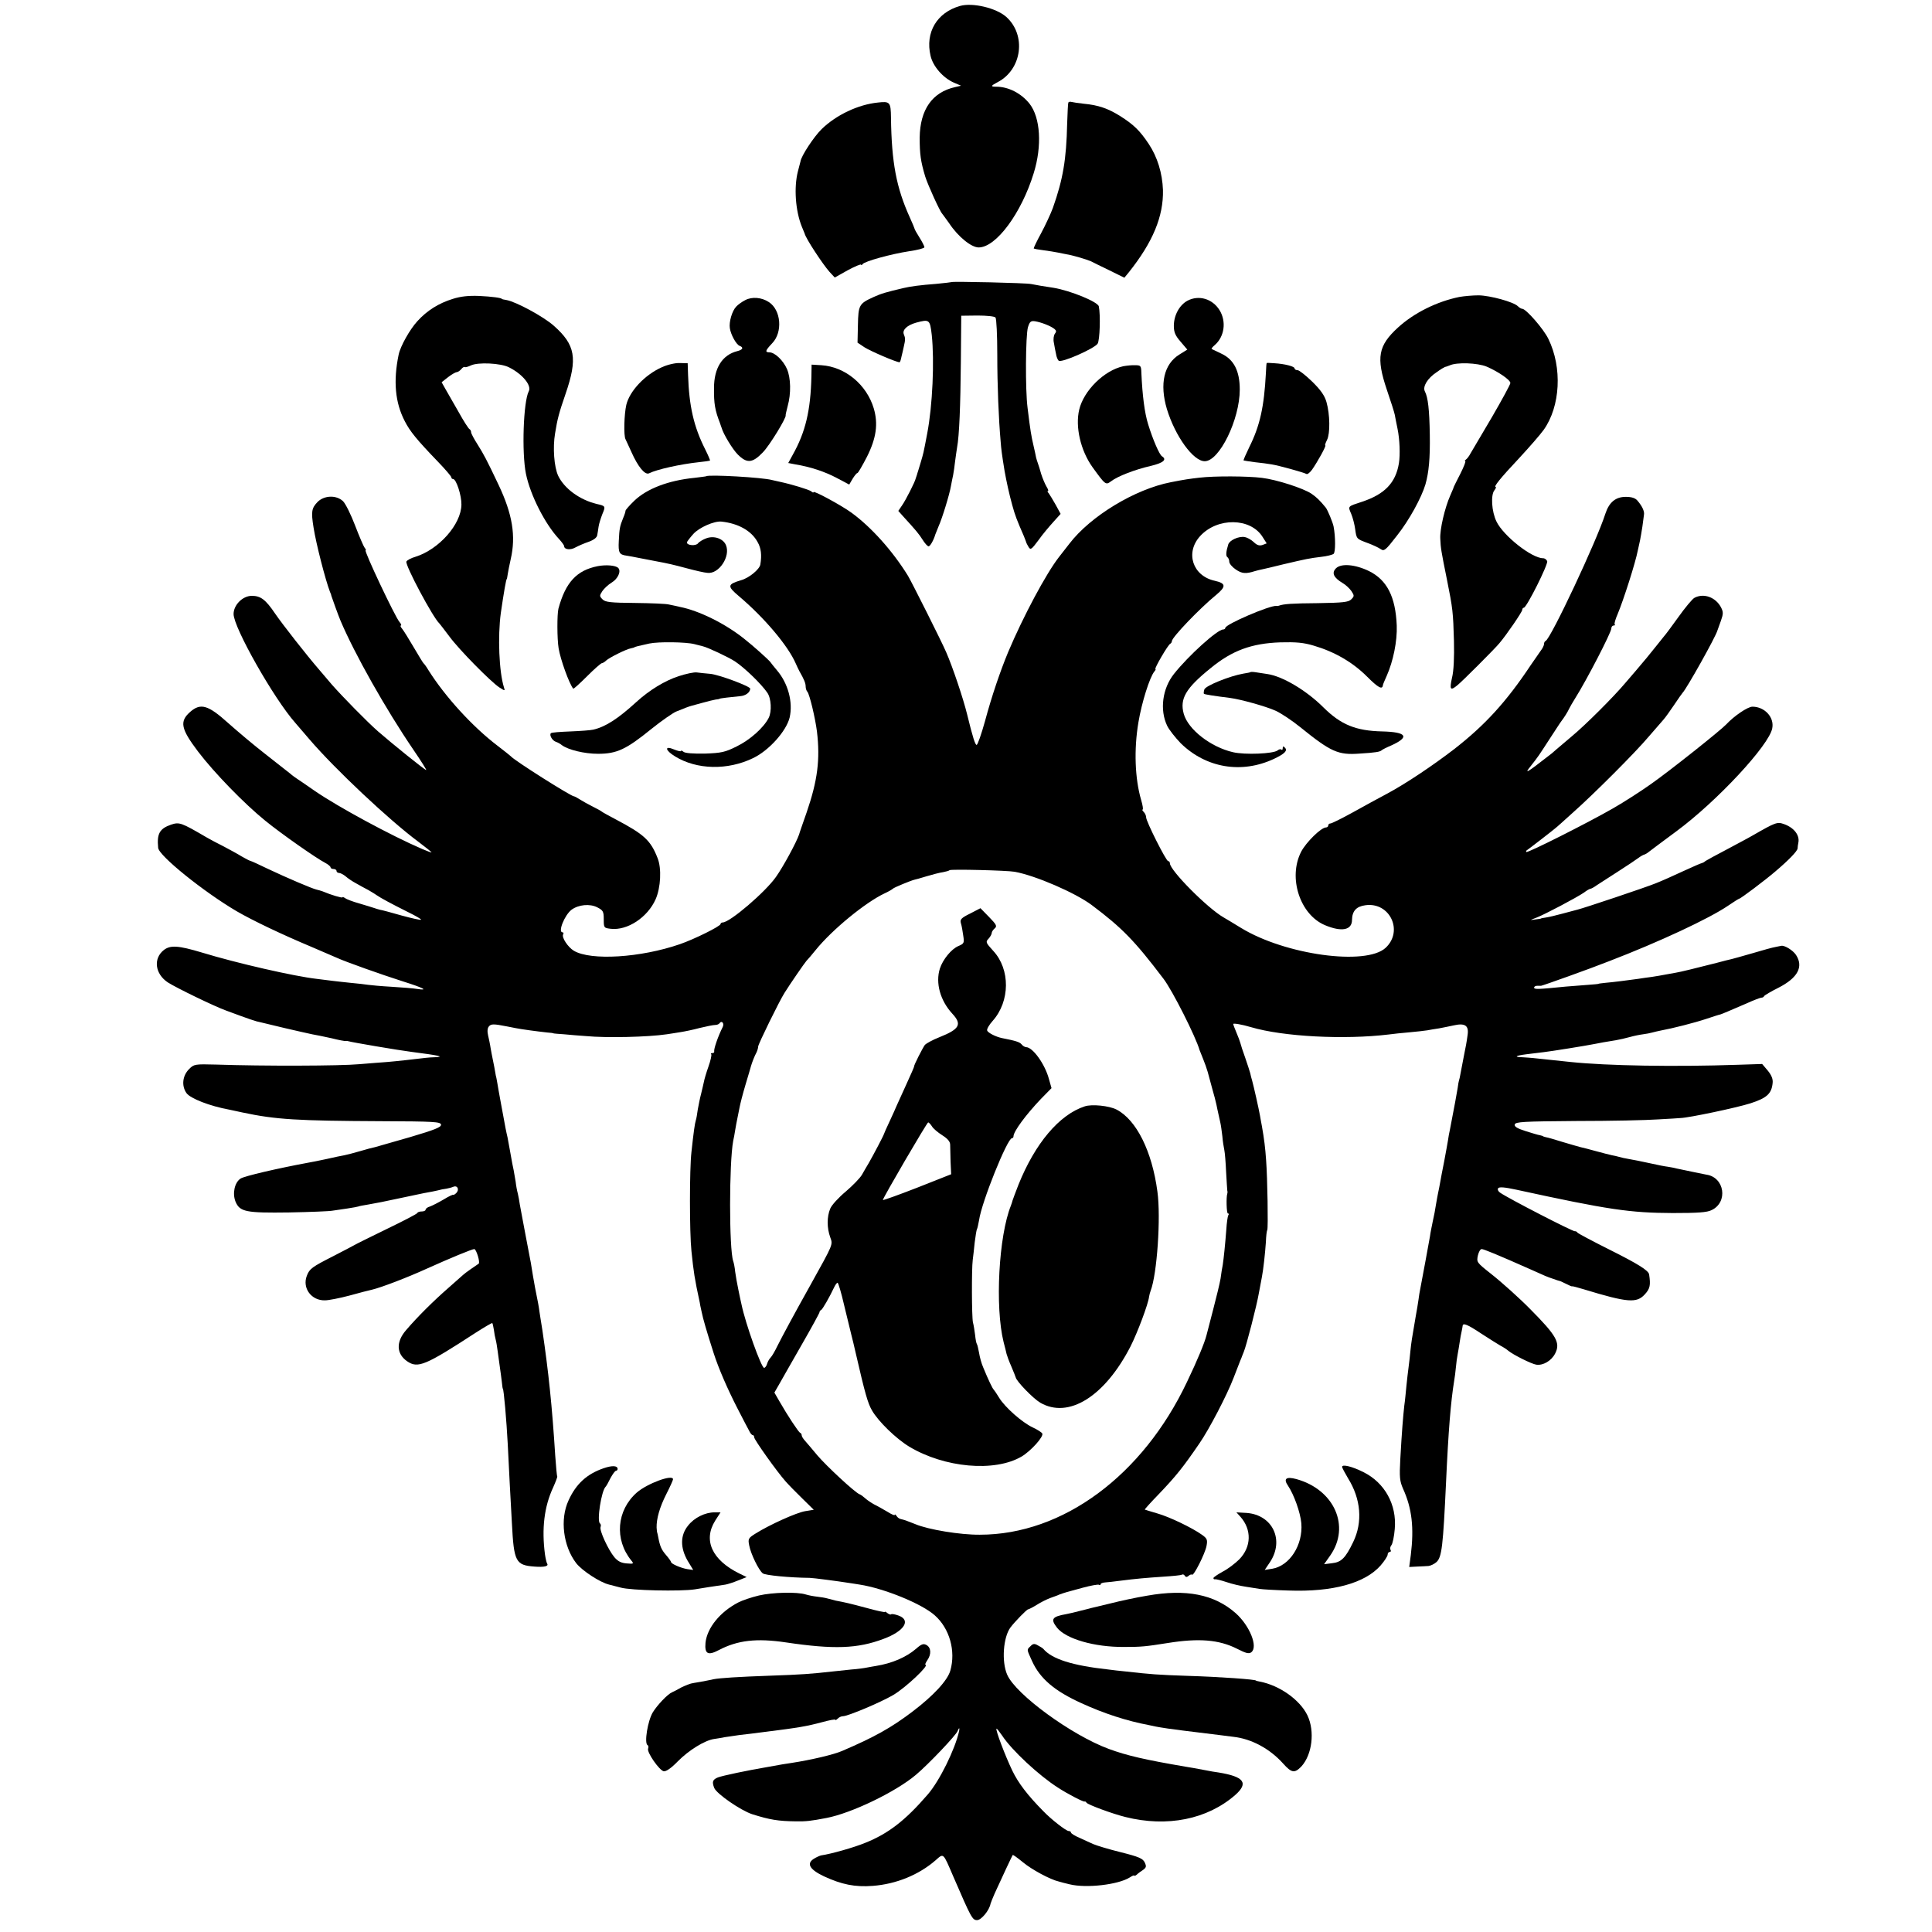
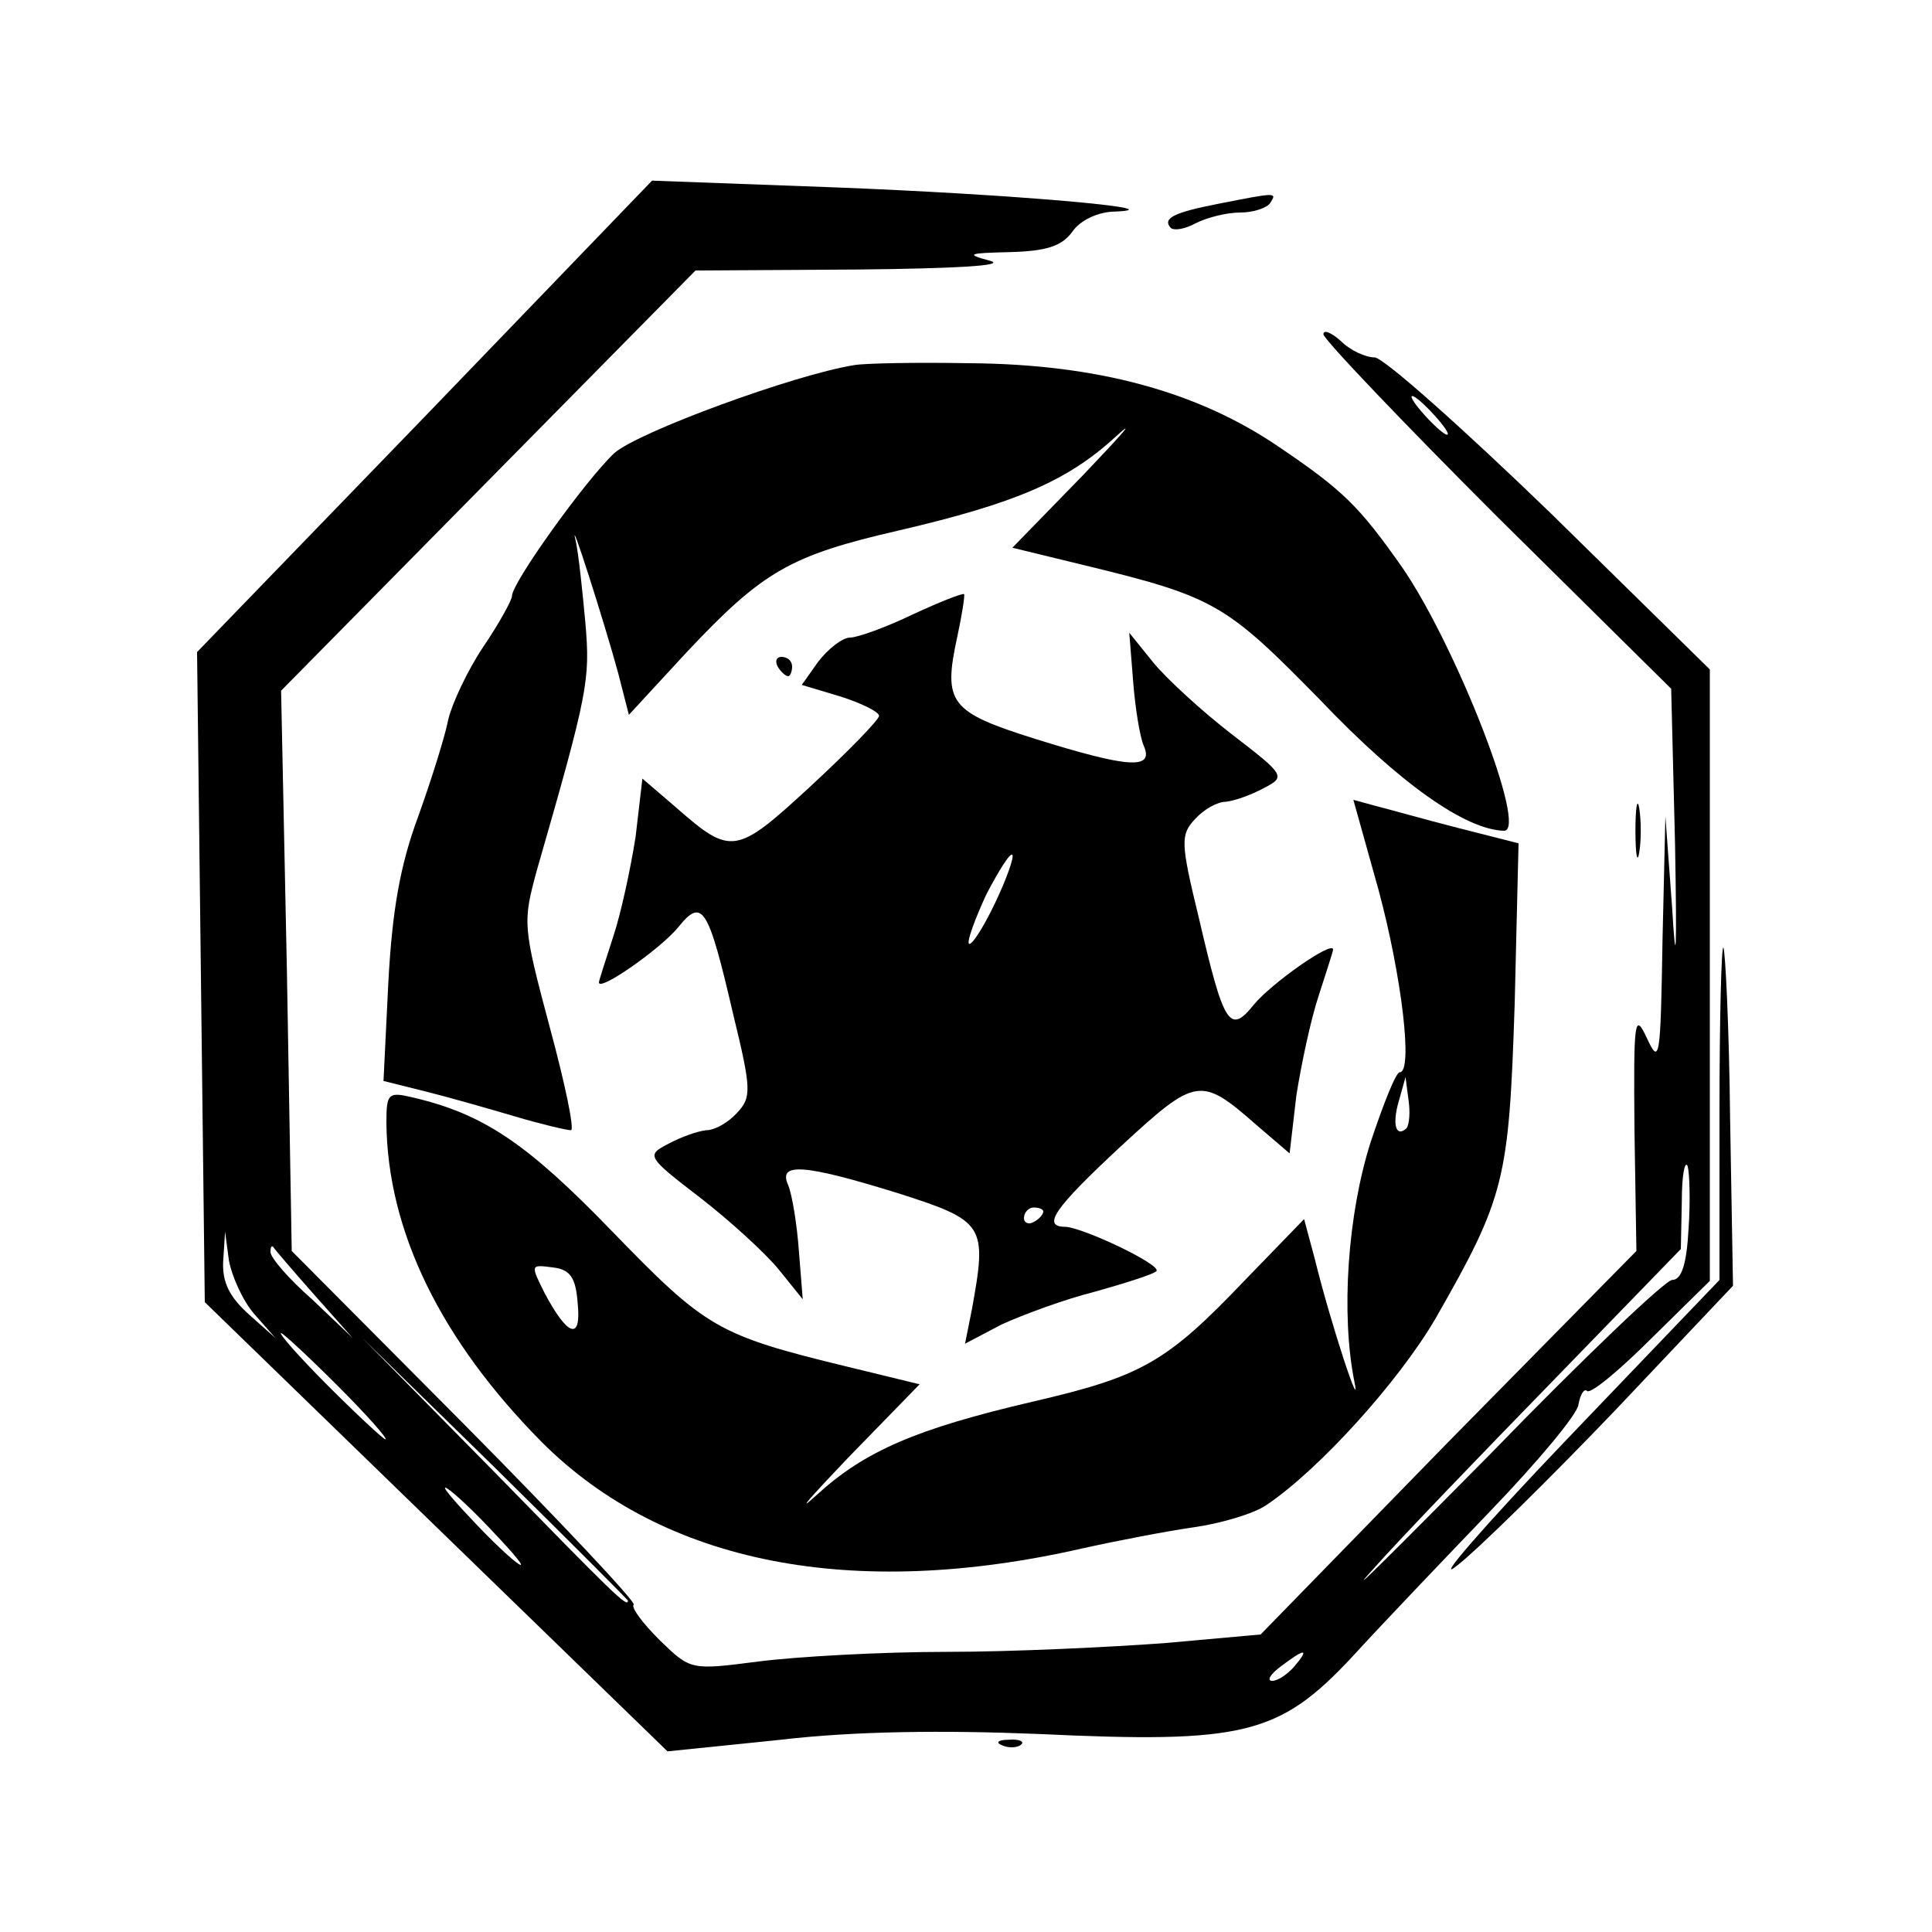
- <svg xmlns="http://www.w3.org/2000/svg" version="1.0" width="976pt" height="976pt" viewBox="0 0 976 976" preserveAspectRatio="xMidYMid meet">
-   <g transform="translate(0,976) scale(0.1,-0.1)" fill="#000000" stroke="none">
-     <path d="M4850 9730 c-117 -33 -177 -134 -149 -252 12 -53 63 -112 119 -136 l35 -15 -30 -7 c-116 -26 -177 -114 -179 -255 0 -84 5 -120 28 -197 14 -44 74 -176 86 -188 3 -3 18 -25 35 -48 45 -68 112 -122 149 -122 88 0 216 173 278 375 43 138 34 281 -21 351 -42 53 -107 86 -168 86 -30 0 -29 4 7 23 123 64 146 238 43 330 -51 45 -170 73 -233 55z" />
-     <path d="M4435 9242 c-100 -10 -211 -63 -284 -134 -39 -38 -103 -135 -107 -163 -1 -5 -7 -28 -13 -50 -21 -81 -13 -200 20 -281 7 -16 13 -31 14 -34 5 -24 92 -156 126 -194 l26 -28 66 37 c37 20 67 32 67 28 0 -4 4 -3 8 3 10 14 144 51 236 65 42 6 76 15 76 20 0 5 -11 27 -25 49 -14 22 -25 42 -25 45 0 2 -11 28 -24 57 -68 150 -92 277 -95 504 -1 78 -5 83 -66 76z" />
-     <path d="M5397 9242 c-2 -4 -4 -52 -6 -107 -4 -181 -21 -281 -72 -425 -11 -30 -38 -88 -60 -129 -22 -40 -38 -75 -37 -76 2 -2 23 -6 48 -9 25 -3 59 -9 75 -12 17 -4 37 -7 45 -9 23 -3 101 -26 119 -34 9 -5 51 -25 94 -46 l77 -38 23 28 c121 152 175 282 172 415 -3 85 -28 167 -72 233 -44 66 -74 96 -143 140 -62 39 -111 56 -185 63 -27 3 -55 7 -62 9 -7 2 -14 1 -16 -3z" />
-     <path d="M4808 8335 c-2 -1 -37 -5 -78 -9 -80 -6 -132 -13 -165 -21 -90 -21 -113 -28 -153 -46 -72 -33 -76 -40 -78 -141 l-2 -89 36 -24 c30 -19 160 -75 176 -75 3 0 7 12 10 28 4 15 9 38 12 52 8 34 8 42 0 61 -9 22 16 46 62 59 67 18 70 16 79 -62 14 -132 4 -358 -23 -498 -20 -105 -18 -96 -34 -150 -8 -25 -14 -48 -16 -52 -1 -5 -3 -10 -4 -13 -1 -3 -3 -8 -4 -12 -3 -16 -50 -109 -69 -136 l-19 -28 24 -27 c66 -72 80 -89 99 -119 11 -18 25 -33 30 -33 8 0 26 32 34 60 1 3 8 21 16 40 19 42 56 163 63 205 3 17 8 41 11 55 3 14 7 45 10 70 3 25 8 56 10 70 11 58 17 210 19 430 l2 235 82 1 c47 0 86 -4 91 -10 5 -6 9 -90 9 -186 0 -160 7 -326 17 -440 3 -40 6 -64 20 -150 9 -50 23 -116 39 -173 14 -51 22 -72 59 -157 5 -14 11 -27 11 -30 1 -3 6 -13 12 -23 10 -17 15 -13 50 34 21 30 56 71 76 93 l36 40 -25 46 c-14 25 -30 51 -35 58 -6 6 -8 12 -4 12 4 0 0 10 -8 23 -7 12 -19 40 -26 62 -6 22 -14 47 -17 55 -3 8 -7 21 -9 29 -1 7 -7 34 -13 60 -11 47 -16 75 -30 191 -12 91 -10 367 2 407 9 29 15 33 36 30 31 -5 80 -24 98 -39 10 -8 10 -14 2 -24 -6 -8 -9 -28 -5 -46 3 -18 8 -44 11 -57 2 -14 8 -28 13 -33 13 -13 181 61 197 86 11 17 15 145 6 188 -4 23 -144 80 -228 94 -54 8 -88 14 -113 19 -25 6 -397 14 -402 10z" />
-     <path d="M2287 8250 c-71 -22 -130 -59 -178 -112 -38 -41 -86 -126 -95 -169 -28 -134 -18 -243 31 -337 26 -51 61 -94 166 -203 38 -39 69 -76 69 -80 0 -5 4 -9 9 -9 16 0 43 -84 42 -129 -1 -100 -114 -227 -233 -264 -22 -6 -43 -18 -45 -24 -7 -18 134 -283 167 -313 3 -3 25 -32 50 -65 49 -67 210 -230 253 -258 28 -18 29 -18 23 0 -25 79 -32 258 -16 376 15 104 27 172 30 172 1 0 3 11 5 25 2 14 9 48 15 75 27 117 9 227 -61 375 -62 131 -75 154 -106 204 -18 28 -33 56 -33 62 0 7 -4 14 -8 16 -5 2 -30 41 -56 88 -27 47 -57 100 -67 117 l-18 32 33 26 c18 14 38 25 43 25 6 0 16 7 23 15 7 9 15 13 18 11 2 -3 16 1 31 8 35 17 151 12 193 -10 68 -34 115 -92 99 -121 -27 -52 -36 -309 -14 -417 22 -107 96 -253 167 -329 14 -15 26 -32 26 -36 0 -18 33 -21 58 -6 15 8 45 21 66 28 25 9 41 21 43 33 2 10 5 30 7 44 2 14 11 42 19 63 17 40 16 41 -28 51 -87 21 -164 78 -195 142 -21 45 -28 143 -16 214 12 75 20 104 53 200 62 180 50 248 -60 345 -52 46 -189 120 -237 129 -14 2 -25 5 -25 6 0 5 -50 12 -115 15 -53 2 -92 -2 -133 -15z" />
-     <path d="M7373 8260 c-114 -23 -230 -81 -310 -154 -101 -92 -112 -152 -57 -315 20 -58 38 -115 40 -126 2 -11 8 -43 14 -71 11 -53 14 -131 7 -174 -16 -99 -72 -157 -187 -195 -73 -24 -71 -21 -54 -61 8 -19 17 -54 20 -77 7 -50 6 -49 65 -71 25 -9 54 -23 64 -30 17 -12 24 -7 82 68 62 78 124 192 144 259 17 60 24 131 22 252 -2 125 -9 188 -25 218 -12 24 13 66 60 97 19 14 38 25 41 26 3 0 14 4 24 8 36 17 141 13 187 -6 58 -25 120 -67 120 -83 0 -7 -42 -84 -93 -172 -51 -87 -100 -169 -108 -183 -7 -14 -18 -28 -24 -32 -5 -4 -7 -8 -3 -8 4 0 -7 -28 -24 -62 -18 -35 -33 -65 -34 -68 0 -3 -9 -23 -18 -44 -27 -61 -53 -171 -50 -218 2 -46 4 -60 34 -208 29 -144 31 -164 35 -307 2 -84 -1 -153 -10 -188 -13 -59 -8 -66 27 -37 22 17 189 184 212 212 36 42 116 159 116 169 0 6 4 11 8 11 14 0 124 220 118 235 -3 8 -12 15 -21 15 -57 0 -200 113 -235 185 -25 51 -30 136 -10 159 7 9 9 16 6 16 -12 0 22 43 117 144 50 54 107 119 125 144 85 119 95 315 24 460 -24 50 -113 152 -132 152 -5 0 -15 6 -22 13 -22 22 -140 54 -198 55 -30 0 -74 -4 -97 -8z" />
-     <path d="M3765 8244 c-16 -8 -37 -23 -46 -33 -21 -22 -37 -78 -32 -109 5 -33 32 -82 49 -89 22 -8 17 -20 -12 -27 -75 -19 -117 -85 -117 -186 -1 -79 5 -113 30 -177 3 -10 7 -20 8 -23 9 -33 56 -110 82 -136 46 -46 74 -44 126 10 34 34 121 177 116 188 -1 2 4 22 10 46 18 64 16 142 -3 187 -19 44 -61 84 -88 85 -25 0 -22 9 13 46 54 56 45 168 -17 208 -36 24 -85 28 -119 10z" />
-     <path d="M5999 8241 c-41 -22 -69 -74 -69 -127 0 -32 7 -49 34 -80 l34 -40 -40 -25 c-78 -48 -101 -148 -63 -276 42 -137 133 -263 191 -263 74 0 177 211 177 362 0 94 -30 152 -92 181 -25 12 -48 23 -50 24 -2 2 5 11 16 20 49 43 59 119 24 176 -36 58 -105 78 -162 48z" />
-     <path d="M3344 7905 c-86 -38 -163 -120 -180 -190 -11 -48 -14 -156 -4 -174 4 -9 18 -38 30 -65 33 -74 68 -117 89 -107 40 20 158 46 250 56 30 3 56 7 58 8 1 2 -10 28 -25 58 -57 113 -81 217 -86 374 l-2 60 -40 1 c-22 1 -62 -8 -90 -21z" />
-     <path d="M6399 7926 c-1 0 -3 -23 -4 -51 -9 -170 -30 -266 -84 -374 -17 -35 -30 -65 -29 -67 2 -1 28 -5 58 -9 30 -3 68 -8 84 -11 38 -6 163 -41 175 -48 5 -4 18 6 29 21 28 40 74 123 67 123 -3 0 1 12 9 28 16 32 15 128 -3 191 -9 32 -29 61 -72 103 -33 32 -66 58 -74 58 -8 0 -15 4 -15 9 0 10 -50 23 -102 26 -21 2 -39 2 -39 1z" />
-     <path d="M4099 7857 c-4 -171 -30 -280 -94 -394 l-23 -42 36 -7 c74 -12 148 -36 210 -69 l62 -33 17 29 c10 16 20 29 24 29 4 0 25 37 49 83 47 94 57 166 34 244 -36 120 -144 210 -264 218 l-50 3 -1 -61z" />
-     <path d="M5675 7910 c-97 -21 -200 -123 -223 -219 -21 -87 7 -207 67 -291 65 -90 67 -91 93 -72 33 26 122 60 200 78 64 15 85 32 58 49 -13 8 -46 84 -70 162 -18 58 -29 146 -34 258 -1 37 -3 40 -31 40 -16 1 -43 -2 -60 -5z" />
-     <path d="M3567 7354 c-1 -1 -28 -4 -59 -8 -132 -13 -240 -55 -303 -115 -25 -24 -45 -47 -45 -51 0 -5 -5 -21 -12 -37 -17 -42 -19 -53 -22 -116 -3 -59 2 -69 39 -74 11 -2 43 -7 70 -13 28 -5 62 -12 78 -15 64 -12 86 -17 157 -36 41 -11 88 -22 104 -23 58 -7 118 84 93 141 -14 32 -59 48 -98 34 -17 -6 -37 -18 -43 -26 -11 -14 -56 -11 -56 5 0 3 15 23 33 43 29 32 105 66 142 62 84 -9 151 -46 182 -103 18 -31 22 -66 14 -114 -4 -24 -57 -68 -97 -79 -70 -21 -71 -30 -12 -80 129 -109 249 -251 288 -341 5 -12 14 -30 18 -38 24 -42 32 -61 32 -78 0 -10 4 -22 9 -27 11 -14 39 -130 48 -200 17 -142 3 -249 -52 -409 -19 -55 -37 -105 -38 -111 -13 -39 -80 -163 -117 -215 -53 -76 -233 -230 -269 -230 -6 0 -11 -4 -11 -8 0 -11 -133 -77 -206 -102 -197 -68 -449 -84 -535 -33 -30 18 -63 68 -54 83 3 6 2 10 -3 10 -25 0 10 87 45 114 35 26 93 32 131 12 29 -15 32 -21 32 -60 0 -43 1 -44 35 -48 84 -10 186 57 227 149 26 59 31 156 10 208 -35 90 -68 120 -212 196 -36 19 -67 36 -70 39 -3 3 -23 14 -45 25 -22 11 -51 27 -65 36 -14 9 -27 16 -30 16 -12 -2 -305 183 -320 203 -3 3 -33 27 -67 53 -126 96 -264 247 -349 382 -10 17 -21 32 -25 35 -3 3 -25 39 -49 80 -24 41 -50 83 -58 93 -8 9 -11 17 -7 17 4 0 2 8 -7 18 -23 27 -181 362 -171 362 3 0 1 6 -5 13 -5 6 -27 57 -48 112 -21 55 -48 110 -61 123 -34 32 -94 30 -128 -3 -31 -32 -34 -49 -21 -130 13 -83 60 -265 83 -325 4 -8 7 -17 7 -20 2 -7 36 -102 46 -125 71 -168 229 -448 368 -652 39 -57 68 -103 65 -103 -7 0 -173 134 -243 195 -55 48 -181 177 -233 236 -20 24 -49 58 -63 74 -65 75 -187 231 -224 285 -48 71 -73 90 -118 90 -46 0 -92 -46 -92 -92 0 -68 203 -427 312 -550 18 -21 51 -59 73 -85 127 -148 401 -406 548 -515 37 -28 67 -52 67 -54 0 -2 -21 6 -47 17 -156 67 -424 212 -542 293 -40 28 -81 56 -89 61 -9 6 -25 17 -36 27 -12 9 -68 53 -126 99 -58 45 -142 116 -188 157 -101 91 -139 102 -192 55 -54 -48 -46 -85 40 -199 83 -109 234 -264 340 -350 81 -66 258 -190 303 -213 15 -8 27 -18 27 -23 0 -4 7 -8 15 -8 8 0 15 -4 15 -10 0 -5 6 -10 13 -10 7 0 22 -8 33 -17 11 -10 35 -26 52 -35 18 -10 46 -26 64 -35 17 -10 37 -22 42 -26 18 -13 76 -44 154 -83 41 -20 72 -38 69 -40 -2 -3 -47 7 -98 21 -52 15 -101 28 -109 29 -8 2 -22 6 -30 9 -8 3 -42 13 -75 23 -33 9 -66 22 -72 27 -7 5 -13 7 -13 4 0 -5 -58 12 -100 30 -8 3 -22 7 -31 9 -22 5 -149 59 -244 104 -44 21 -84 40 -90 41 -5 1 -26 12 -45 23 -19 12 -60 34 -90 50 -30 15 -68 35 -85 45 -130 76 -139 79 -181 65 -58 -20 -72 -46 -65 -117 3 -40 231 -223 396 -320 81 -47 225 -116 380 -181 61 -26 119 -51 130 -56 39 -18 221 -83 328 -117 108 -34 134 -48 75 -39 -18 3 -76 8 -129 11 -53 3 -107 8 -120 10 -13 2 -53 7 -89 10 -36 4 -76 8 -90 10 -14 2 -50 6 -80 10 -114 13 -403 79 -580 133 -120 36 -159 38 -192 13 -55 -43 -45 -121 20 -164 44 -28 233 -120 294 -142 118 -44 154 -56 173 -59 11 -3 67 -16 125 -30 58 -14 120 -27 137 -31 18 -3 62 -12 98 -20 35 -9 68 -15 72 -14 4 1 10 0 13 -1 15 -5 249 -45 320 -54 141 -18 171 -25 114 -27 -30 -1 -36 -2 -139 -14 -33 -4 -78 -8 -100 -10 -22 -1 -85 -7 -140 -11 -96 -9 -486 -10 -722 -2 -110 3 -113 2 -138 -23 -33 -33 -39 -84 -13 -121 19 -27 118 -66 218 -84 8 -2 38 -8 65 -14 169 -36 277 -42 700 -44 267 -1 300 -3 303 -17 2 -13 -30 -26 -155 -63 -87 -25 -167 -48 -178 -51 -11 -2 -45 -11 -75 -20 -30 -9 -66 -18 -80 -21 -14 -2 -54 -11 -90 -19 -36 -8 -78 -16 -95 -19 -146 -27 -321 -67 -340 -80 -30 -20 -42 -75 -25 -117 22 -51 52 -57 270 -54 107 2 206 6 220 9 14 2 48 7 75 11 28 4 52 9 55 10 3 2 26 6 50 10 25 4 97 18 160 32 63 13 126 27 140 29 14 2 36 7 50 10 14 4 34 8 45 9 11 2 27 6 36 10 21 8 31 -16 13 -33 -8 -7 -14 -10 -14 -8 0 3 -22 -7 -48 -23 -27 -16 -59 -32 -70 -36 -12 -3 -22 -11 -22 -16 0 -5 -9 -9 -19 -9 -11 0 -21 -3 -23 -8 -1 -4 -70 -40 -153 -80 -82 -40 -157 -77 -165 -82 -8 -5 -55 -29 -105 -55 -110 -56 -121 -64 -135 -100 -24 -62 23 -126 92 -124 18 0 74 11 123 24 50 14 101 27 115 30 46 11 175 60 276 106 120 54 229 99 240 99 10 0 31 -68 22 -74 -2 -1 -19 -13 -38 -26 -19 -13 -37 -27 -40 -30 -3 -3 -38 -34 -78 -69 -72 -63 -153 -143 -211 -211 -51 -59 -49 -119 6 -157 54 -37 92 -21 347 145 44 28 81 50 83 48 2 -2 5 -17 8 -34 2 -17 6 -39 9 -49 3 -10 7 -36 10 -58 3 -22 8 -58 11 -80 3 -22 8 -56 10 -75 2 -19 4 -35 5 -35 5 0 19 -165 25 -280 6 -122 14 -280 21 -400 10 -195 19 -212 114 -219 50 -4 73 2 64 15 -3 5 -8 26 -11 47 -17 129 -4 240 41 337 13 29 23 55 21 57 -2 2 -6 48 -10 103 -16 254 -34 424 -65 635 -7 41 -13 84 -15 95 -2 18 -8 52 -22 120 -6 34 -16 89 -18 105 -1 8 -5 31 -9 50 -8 41 -10 51 -20 105 -4 22 -11 60 -16 85 -5 25 -11 59 -14 75 -2 17 -7 41 -10 55 -4 14 -9 41 -11 60 -3 19 -8 45 -10 58 -5 22 -7 33 -20 106 -4 21 -9 48 -11 60 -3 11 -7 32 -10 46 -12 65 -37 198 -41 225 -3 17 -6 35 -8 40 -1 6 -5 26 -8 45 -4 19 -10 49 -13 65 -3 17 -7 37 -8 45 -1 8 -6 30 -10 48 -5 21 -4 38 4 47 11 13 24 13 90 0 14 -3 34 -7 46 -9 23 -5 112 -17 159 -22 17 -1 30 -3 30 -4 0 -1 25 -3 55 -5 30 -3 80 -7 110 -9 104 -10 314 -5 408 9 17 3 49 7 70 11 20 3 64 12 97 21 33 8 68 15 77 15 10 0 20 4 23 9 11 16 25 -1 16 -19 -24 -48 -46 -112 -43 -124 1 -5 -3 -8 -10 -8 -6 0 -9 -3 -5 -6 3 -3 -3 -31 -14 -62 -11 -31 -21 -65 -23 -77 -2 -11 -9 -38 -14 -60 -6 -22 -13 -58 -17 -80 -3 -22 -7 -47 -10 -55 -5 -16 -11 -58 -22 -160 -10 -86 -10 -405 0 -500 11 -107 16 -140 42 -260 0 -3 4 -23 9 -45 7 -36 26 -101 61 -210 25 -78 70 -181 118 -275 27 -52 54 -105 61 -117 6 -13 14 -23 19 -23 4 0 7 -5 7 -11 0 -12 116 -175 159 -223 14 -16 52 -55 84 -86 l58 -57 -43 -7 c-44 -7 -181 -69 -251 -113 -37 -23 -39 -27 -32 -61 8 -42 47 -123 68 -140 11 -10 136 -22 237 -23 16 0 145 -17 195 -25 17 -2 43 -7 58 -9 123 -19 315 -97 380 -156 74 -66 106 -179 78 -278 -14 -50 -85 -127 -192 -208 -108 -82 -193 -129 -354 -198 -43 -19 -159 -46 -257 -61 -28 -4 -53 -8 -118 -20 -106 -18 -229 -44 -253 -53 -27 -11 -31 -22 -19 -53 12 -30 134 -114 192 -133 89 -28 131 -35 220 -36 51 -1 77 2 155 17 126 24 349 131 452 218 62 52 204 201 211 222 7 18 11 17 7 -2 -21 -93 -99 -251 -158 -319 -113 -131 -199 -198 -317 -245 -56 -23 -172 -56 -222 -63 -8 -2 -26 -10 -38 -18 -37 -24 -19 -54 53 -88 89 -41 156 -55 246 -48 119 9 233 56 317 129 42 37 37 41 90 -82 90 -208 96 -220 120 -220 21 0 62 49 68 83 2 6 11 30 21 52 34 75 88 190 91 194 2 2 25 -15 52 -37 43 -36 137 -87 181 -97 9 -3 33 -9 54 -14 85 -21 247 -2 305 35 12 8 22 12 22 9 0 -3 6 -1 13 5 6 6 21 17 32 24 16 12 17 18 8 37 -9 20 -29 29 -121 52 -61 15 -123 34 -139 41 -15 7 -47 21 -70 32 -24 10 -43 22 -43 27 0 4 -5 7 -11 7 -13 0 -89 59 -129 101 -80 81 -126 142 -156 204 -36 75 -86 207 -80 212 2 2 14 -14 28 -34 49 -75 187 -203 283 -264 49 -32 129 -73 134 -70 2 2 7 -1 10 -6 7 -10 131 -56 196 -72 211 -53 414 -12 555 111 69 61 45 93 -85 114 -11 1 -45 7 -75 13 -30 6 -71 13 -90 16 -205 35 -297 56 -389 90 -187 69 -470 275 -513 375 -29 66 -20 190 17 239 22 29 82 91 89 91 3 0 23 10 44 23 20 13 51 28 67 34 17 6 39 14 50 19 26 9 28 10 114 33 41 11 78 18 83 15 4 -3 8 -2 8 3 0 4 10 8 23 9 12 1 45 4 72 8 86 11 134 15 222 21 47 3 89 7 93 10 5 3 12 1 15 -5 5 -8 11 -8 19 -1 7 6 15 9 18 6 8 -8 66 107 73 145 6 31 3 38 -22 56 -50 36 -167 92 -228 109 -33 10 -61 18 -62 19 -1 1 30 36 70 77 88 92 124 137 206 257 48 69 140 245 173 332 14 36 29 74 33 85 5 11 9 22 10 25 1 3 5 12 8 20 13 30 66 236 76 295 6 33 13 71 16 85 7 36 16 117 20 176 1 29 4 56 7 60 5 11 1 263 -6 354 -4 60 -10 108 -21 170 -3 14 -7 39 -10 55 -6 34 -32 150 -40 178 -3 9 -7 25 -9 35 -2 9 -14 44 -25 77 -12 33 -23 67 -25 76 -2 8 -11 32 -20 53 -9 21 -16 40 -16 43 0 5 43 -2 90 -16 162 -48 471 -64 695 -37 22 3 69 8 105 11 36 3 76 8 90 10 14 3 41 7 60 10 19 4 53 10 74 15 57 13 77 -1 70 -48 -5 -38 -10 -63 -17 -97 -4 -19 -19 -98 -23 -120 -1 -5 -3 -12 -4 -15 -1 -3 -4 -18 -6 -35 -4 -26 -17 -96 -39 -210 -4 -16 -8 -41 -10 -55 -2 -14 -11 -61 -19 -105 -9 -44 -18 -93 -21 -110 -3 -16 -7 -39 -10 -51 -3 -12 -7 -39 -11 -60 -3 -21 -10 -59 -16 -84 -5 -25 -12 -58 -14 -75 -5 -29 -39 -214 -49 -265 -3 -14 -7 -38 -9 -55 -2 -16 -9 -57 -15 -90 -18 -104 -22 -129 -26 -170 -2 -22 -6 -58 -9 -80 -3 -22 -8 -65 -11 -95 -3 -30 -7 -76 -11 -102 -6 -56 -12 -126 -20 -269 -5 -92 -3 -111 14 -150 45 -99 56 -196 39 -335 l-8 -60 38 2 c21 1 47 2 59 3 11 1 30 10 41 20 27 25 33 82 48 401 12 264 24 409 41 514 3 16 7 48 9 70 2 23 6 52 9 66 3 14 7 41 10 60 3 19 7 44 10 55 2 11 5 23 5 28 2 15 25 6 94 -40 40 -26 83 -53 97 -61 14 -7 32 -19 40 -26 26 -21 116 -66 141 -70 34 -5 76 19 95 56 28 54 8 90 -126 225 -51 52 -144 136 -199 179 -72 57 -72 58 -65 92 4 17 12 32 19 32 10 0 79 -28 250 -104 73 -33 80 -36 110 -46 17 -6 31 -11 33 -11 1 1 16 -6 32 -14 16 -8 31 -15 32 -13 2 1 28 -6 58 -15 223 -68 268 -71 309 -26 27 29 30 47 22 101 -3 20 -58 54 -200 125 -86 43 -159 82 -162 86 -3 5 -9 8 -13 7 -10 -2 -333 164 -378 195 -9 6 -14 16 -10 22 5 8 32 6 92 -7 468 -102 574 -117 790 -118 126 0 174 3 197 15 84 40 65 166 -27 179 -15 3 -104 21 -150 31 -14 4 -34 7 -45 9 -11 1 -53 9 -92 18 -40 9 -87 18 -105 21 -18 3 -41 8 -50 11 -9 3 -25 6 -35 8 -10 2 -45 11 -78 20 -33 9 -70 19 -81 21 -12 3 -53 15 -90 26 -38 12 -76 23 -84 24 -8 2 -15 4 -15 5 0 1 -7 3 -15 5 -9 1 -41 11 -73 21 -41 13 -57 22 -55 33 3 14 42 16 313 18 171 0 355 4 410 8 55 3 107 6 115 7 41 1 283 52 352 74 84 27 108 49 113 104 2 19 -6 39 -25 62 l-28 33 -123 -4 c-319 -11 -662 -5 -844 14 -98 10 -172 18 -190 20 -11 1 -35 3 -54 4 -45 1 -36 8 19 15 25 3 65 8 90 11 42 5 210 32 255 41 24 5 63 12 108 19 17 3 49 10 70 16 21 6 51 12 67 14 16 2 37 6 47 9 10 3 29 7 43 10 60 11 170 39 230 59 36 12 67 22 70 22 8 2 59 24 131 55 37 17 72 30 77 30 6 0 12 3 14 8 2 4 34 23 72 42 98 50 128 106 89 166 -15 23 -57 49 -74 46 -4 -1 -17 -3 -30 -6 -13 -2 -64 -16 -114 -31 -49 -14 -98 -28 -107 -30 -9 -2 -43 -10 -75 -19 -98 -25 -187 -47 -208 -50 -11 -2 -33 -6 -50 -9 -16 -3 -48 -9 -70 -12 -22 -3 -53 -7 -70 -10 -50 -7 -128 -17 -165 -20 -19 -2 -35 -4 -35 -5 0 -1 -22 -3 -50 -5 -27 -2 -79 -6 -115 -9 -141 -14 -160 -15 -160 -5 0 5 7 9 15 9 8 0 17 0 20 0 9 1 250 87 343 124 255 98 505 215 601 280 29 20 55 36 57 36 7 0 132 94 183 138 65 55 111 102 112 116 0 6 2 20 4 30 7 37 -22 75 -73 93 -34 12 -42 9 -157 -57 -22 -13 -83 -45 -135 -73 -52 -27 -99 -53 -105 -57 -5 -5 -13 -9 -17 -10 -4 0 -47 -19 -95 -41 -49 -23 -110 -50 -138 -61 -51 -21 -368 -127 -395 -133 -8 -2 -42 -11 -75 -20 -33 -9 -71 -18 -85 -20 -14 -2 -25 -4 -25 -5 0 -1 -13 -3 -30 -5 -29 -4 -28 -4 6 9 42 16 203 101 241 127 14 11 29 19 32 19 4 0 19 8 34 19 15 10 63 41 107 69 44 28 90 59 102 68 12 9 25 16 30 17 4 1 15 7 23 14 8 6 70 53 138 103 205 151 470 436 485 521 11 56 -39 109 -100 109 -24 0 -93 -47 -133 -90 -27 -29 -287 -236 -380 -301 -49 -35 -136 -91 -192 -123 -127 -73 -431 -226 -437 -220 -2 2 -2 5 0 7 11 7 135 103 145 112 7 5 47 41 90 80 105 93 316 304 384 385 30 35 63 73 73 84 10 11 34 45 55 76 20 30 39 57 42 60 20 20 168 284 176 315 2 6 10 28 18 50 12 34 12 44 0 67 -27 51 -87 73 -134 48 -10 -5 -47 -49 -81 -97 -35 -49 -68 -93 -74 -99 -5 -6 -23 -29 -40 -50 -26 -33 -63 -78 -100 -121 -5 -6 -30 -35 -55 -64 -58 -69 -200 -211 -270 -269 -29 -25 -65 -55 -79 -67 -14 -13 -30 -26 -36 -30 -114 -89 -127 -96 -92 -53 40 51 38 49 94 135 29 44 55 85 60 91 14 18 33 48 40 64 4 8 18 33 32 55 55 87 181 330 181 350 0 8 5 15 12 15 6 0 9 3 5 6 -3 3 4 27 15 52 29 69 90 259 102 322 3 14 8 36 11 50 3 14 8 45 12 70 3 25 7 52 8 60 3 17 -9 43 -33 71 -11 13 -29 19 -59 19 -51 0 -84 -27 -103 -85 -43 -136 -276 -632 -302 -643 -5 -2 -8 -9 -8 -16 0 -6 -7 -21 -15 -31 -8 -11 -31 -45 -52 -75 -123 -185 -230 -302 -385 -423 -109 -84 -245 -175 -338 -225 -41 -22 -121 -65 -176 -96 -56 -31 -107 -56 -113 -56 -6 0 -11 -4 -11 -10 0 -5 -5 -10 -11 -10 -25 0 -101 -75 -126 -123 -67 -131 -6 -318 121 -371 84 -35 136 -25 136 27 1 45 22 68 68 74 123 17 193 -130 102 -215 -99 -92 -507 -36 -730 100 -39 24 -79 48 -88 53 -81 46 -272 238 -272 274 0 6 -4 11 -9 11 -10 0 -111 200 -111 221 0 8 -5 20 -12 27 -7 7 -9 12 -6 12 4 0 1 21 -7 48 -32 109 -37 257 -14 393 17 102 57 227 80 256 6 7 9 13 6 13 -8 0 64 124 75 128 4 2 8 8 8 13 0 19 140 165 223 233 52 43 51 59 -6 72 -112 24 -151 142 -74 226 87 95 254 93 315 -4 l21 -33 -21 -8 c-15 -5 -28 -2 -45 15 -13 12 -33 23 -45 25 -31 5 -76 -16 -83 -37 -12 -38 -13 -60 -4 -65 5 -4 9 -14 9 -23 0 -9 15 -27 33 -39 31 -21 50 -23 97 -8 10 3 27 7 37 9 10 2 57 13 105 25 115 27 134 31 193 38 28 3 55 10 62 15 10 8 10 86 0 138 -4 21 -30 83 -39 95 -31 38 -47 53 -73 71 -40 27 -175 71 -250 80 -72 9 -239 10 -315 1 -52 -6 -74 -9 -145 -23 -181 -35 -406 -171 -513 -311 -12 -15 -36 -46 -53 -68 -65 -84 -179 -297 -256 -479 -39 -94 -82 -219 -117 -349 -18 -65 -37 -119 -42 -120 -7 -2 -20 38 -48 153 -20 82 -74 242 -106 315 -23 54 -174 354 -193 386 -77 125 -186 247 -287 320 -51 37 -190 112 -190 103 0 -4 -6 -2 -12 4 -12 9 -101 36 -158 48 -14 3 -32 7 -40 9 -45 13 -321 29 -333 19z m1559 -1998 c105 -19 306 -106 389 -168 153 -115 216 -179 363 -373 45 -59 163 -293 182 -360 2 -5 10 -26 18 -45 8 -19 18 -48 23 -65 4 -16 15 -55 23 -85 9 -30 18 -66 21 -80 3 -14 7 -35 10 -47 3 -13 7 -33 10 -45 3 -13 7 -43 10 -68 2 -25 7 -56 10 -70 3 -14 7 -63 9 -110 3 -47 5 -90 6 -95 2 -6 1 -12 0 -15 -6 -16 -4 -100 3 -100 5 0 6 -4 2 -9 -3 -5 -8 -38 -10 -73 -6 -78 -13 -145 -18 -178 -3 -14 -8 -45 -11 -69 -4 -24 -21 -94 -37 -155 -16 -61 -31 -120 -34 -131 -9 -37 -47 -129 -98 -235 -224 -474 -628 -773 -1047 -773 -99 -1 -261 26 -325 53 -32 13 -59 23 -74 26 -8 1 -18 9 -22 16 -5 7 -9 10 -9 5 0 -4 -17 3 -37 16 -21 12 -50 29 -65 36 -15 8 -36 22 -46 31 -10 9 -23 19 -29 21 -22 7 -168 143 -214 197 -24 29 -52 62 -61 72 -10 11 -18 23 -18 29 0 5 -3 11 -8 13 -8 3 -64 88 -104 158 l-26 45 23 40 c12 22 64 112 114 200 50 87 91 162 91 166 0 4 3 9 8 11 7 3 43 66 66 115 6 13 14 23 17 23 4 0 19 -51 33 -112 15 -62 31 -129 36 -148 5 -19 16 -64 24 -100 46 -200 60 -249 81 -285 32 -56 122 -143 188 -183 178 -107 432 -130 568 -50 47 28 114 102 104 117 -3 5 -24 19 -48 30 -55 26 -140 102 -169 149 -12 20 -25 39 -28 42 -6 5 -28 51 -53 112 -9 20 -18 54 -21 74 -4 20 -8 40 -11 44 -3 4 -7 25 -9 46 -3 22 -7 50 -11 64 -6 28 -7 268 -1 315 2 17 7 56 10 89 4 32 9 62 11 66 3 4 7 25 11 46 13 92 143 414 166 414 4 0 8 4 8 10 0 24 62 108 138 188 l54 55 -13 46 c-20 75 -81 160 -115 161 -6 0 -17 6 -23 14 -10 12 -29 18 -100 32 -29 6 -70 26 -74 38 -3 7 10 29 28 49 88 99 89 260 3 353 -38 42 -40 45 -24 62 9 10 16 23 16 29 0 6 7 16 15 23 13 11 9 19 -28 57 l-44 45 -52 -27 c-45 -22 -52 -30 -47 -48 4 -12 9 -40 12 -63 6 -38 4 -41 -24 -53 -36 -15 -79 -68 -94 -114 -23 -73 2 -162 63 -228 50 -54 37 -78 -66 -119 -33 -13 -66 -31 -73 -39 -11 -15 -56 -103 -54 -108 1 -1 -17 -42 -39 -90 -22 -49 -44 -97 -49 -108 -4 -11 -21 -47 -36 -80 -16 -33 -28 -62 -29 -65 -1 -6 -53 -105 -76 -145 -10 -16 -25 -43 -35 -60 -9 -16 -46 -54 -81 -84 -36 -30 -72 -69 -79 -87 -17 -41 -17 -97 0 -144 14 -39 17 -31 -99 -240 -85 -152 -144 -262 -168 -310 -12 -25 -27 -51 -34 -58 -6 -6 -15 -21 -18 -32 -3 -11 -10 -20 -15 -20 -14 0 -94 223 -114 320 -3 14 -11 48 -16 75 -6 28 -13 68 -16 90 -2 22 -7 46 -10 54 -21 61 -21 495 0 608 3 11 7 36 10 54 3 19 8 45 11 59 3 14 8 39 11 55 3 17 16 68 30 115 14 47 27 90 28 95 6 20 18 51 27 67 5 10 9 24 9 31 0 12 107 230 133 271 30 48 102 152 111 162 6 6 27 30 46 54 84 104 253 242 349 287 20 9 38 20 41 23 4 6 95 43 110 46 3 0 30 8 60 17 30 9 68 19 84 21 16 3 30 7 33 10 6 6 291 -1 329 -8z m-418 -1286 c6 -11 30 -31 52 -45 27 -17 40 -32 40 -48 0 -12 1 -51 2 -85 l3 -64 -172 -68 c-95 -37 -173 -65 -173 -62 0 10 223 392 229 392 3 0 12 -9 19 -20z" />
-     <path d="M5480 4171 c-129 -42 -251 -187 -335 -396 -15 -38 -28 -74 -30 -80 -1 -5 -5 -17 -8 -25 -62 -154 -81 -513 -37 -690 7 -25 13 -52 15 -60 2 -8 12 -36 24 -63 11 -26 21 -51 22 -55 4 -20 87 -106 124 -128 143 -83 326 31 456 284 35 69 90 215 94 252 1 8 5 22 8 30 32 83 52 370 34 500 -27 204 -106 363 -207 415 -37 19 -124 28 -160 16z" />
-     <path d="M3020 6900 c-107 -21 -163 -82 -199 -215 -7 -28 -7 -152 1 -200 9 -56 54 -181 74 -204 2 -2 33 26 70 63 36 36 70 66 75 66 4 0 14 6 21 13 16 15 102 58 126 62 9 2 17 4 17 5 0 2 24 8 75 19 46 10 186 8 228 -3 12 -3 32 -8 43 -11 23 -5 132 -56 163 -77 48 -32 131 -112 162 -157 20 -28 24 -95 7 -128 -25 -49 -94 -111 -162 -144 -58 -29 -77 -33 -160 -36 -58 -1 -100 2 -108 9 -7 6 -13 8 -13 4 0 -3 -16 0 -35 8 -49 21 -46 -4 5 -35 110 -68 266 -71 394 -9 80 38 168 136 185 205 18 78 -8 174 -65 240 -14 17 -29 35 -32 40 -9 12 -84 80 -135 120 -96 76 -226 140 -322 159 -16 4 -41 9 -55 12 -14 4 -91 7 -172 8 -124 1 -150 4 -164 18 -16 16 -16 19 -1 42 9 13 30 33 47 43 32 19 49 58 33 74 -13 13 -61 17 -103 9z" />
-     <path d="M6749 6889 c-23 -23 -12 -47 33 -74 16 -9 36 -28 45 -41 15 -23 15 -26 -1 -42 -14 -14 -41 -17 -169 -19 -131 -1 -173 -4 -197 -13 -3 -1 -8 -2 -12 -1 -32 4 -258 -93 -258 -111 0 -4 -5 -8 -11 -8 -29 0 -175 -132 -248 -224 -59 -74 -73 -182 -35 -262 10 -21 42 -61 69 -89 128 -125 307 -155 470 -79 55 26 71 42 56 57 -8 8 -11 8 -11 -3 0 -7 -3 -10 -7 -7 -3 4 -12 2 -19 -4 -21 -17 -165 -23 -225 -9 -113 26 -227 115 -249 194 -21 76 10 129 135 230 109 90 208 126 353 131 80 2 117 -1 170 -17 105 -31 196 -84 268 -156 57 -57 77 -67 80 -44 0 4 9 25 19 47 33 74 54 176 51 255 -6 145 -49 230 -140 275 -70 34 -141 40 -167 14z" />
-     <path d="M3428 6344 c-70 -23 -147 -70 -213 -130 -94 -86 -157 -126 -218 -140 -12 -3 -64 -7 -115 -9 -51 -2 -96 -5 -99 -9 -9 -9 6 -36 24 -43 10 -3 24 -11 31 -17 32 -24 114 -44 183 -44 95 0 142 22 269 125 52 42 109 81 125 88 17 7 39 16 50 20 11 4 25 9 30 10 6 2 30 8 55 15 25 7 54 14 65 16 11 1 20 3 20 4 0 2 58 9 103 13 29 2 51 19 52 38 0 12 -161 72 -203 75 -23 2 -53 5 -67 7 -14 2 -55 -7 -92 -19z" />
-     <path d="M6318 6365 c-2 -2 -18 -5 -37 -8 -66 -11 -191 -61 -197 -80 -3 -10 -4 -20 -2 -22 3 -3 53 -11 133 -21 53 -7 179 -42 228 -64 27 -12 83 -49 125 -83 156 -126 192 -142 300 -134 82 5 104 9 112 17 3 3 24 14 48 24 95 43 79 68 -45 71 -134 3 -209 34 -297 121 -86 86 -207 158 -284 169 -20 3 -47 7 -59 9 -12 2 -24 2 -25 1z" />
-     <path d="M3050 2343 c-85 -29 -140 -79 -178 -163 -44 -95 -27 -231 39 -317 30 -38 120 -97 166 -108 10 -3 36 -9 58 -15 52 -15 305 -20 375 -9 49 8 91 15 155 24 11 2 40 11 64 21 l43 17 -37 18 c-138 68 -184 168 -122 267 l27 42 -30 0 c-48 0 -103 -27 -134 -67 -40 -49 -40 -112 -2 -178 l28 -46 -29 4 c-32 5 -83 27 -83 36 0 3 -11 19 -25 35 -24 28 -31 44 -40 92 -2 10 -4 20 -5 22 -1 1 -2 12 -3 25 -1 44 15 102 49 169 19 37 34 71 34 75 0 27 -130 -21 -183 -67 -102 -90 -114 -237 -28 -343 14 -17 12 -18 -23 -15 -27 2 -44 10 -62 31 -31 37 -77 136 -70 153 3 7 1 16 -3 18 -17 11 7 166 29 186 3 3 14 22 24 43 11 20 23 37 28 37 4 0 8 4 8 9 0 17 -26 19 -70 4z" />
-     <path d="M6780 2350 c0 -5 14 -31 30 -58 65 -104 75 -221 26 -322 -39 -81 -60 -102 -107 -107 l-40 -5 31 44 c103 147 21 333 -171 386 -52 14 -67 2 -42 -34 30 -45 62 -134 67 -189 9 -110 -59 -216 -148 -230 l-37 -6 27 40 c73 111 13 238 -118 248 l-52 3 20 -22 c58 -65 56 -152 -5 -215 -21 -21 -59 -50 -85 -63 -25 -14 -46 -28 -46 -32 0 -5 3 -7 8 -6 4 1 30 -5 57 -14 28 -10 73 -20 100 -24 28 -4 59 -9 70 -11 11 -2 76 -6 145 -8 223 -8 385 37 464 126 20 23 36 48 36 55 0 8 5 14 11 14 5 0 7 5 4 10 -4 6 -2 17 4 24 6 7 14 44 17 82 11 123 -51 234 -158 287 -57 29 -108 41 -108 27z" />
-     <path d="M3834 1700 c-38 -9 -85 -25 -104 -35 -93 -48 -158 -129 -166 -204 -5 -56 12 -66 67 -37 95 50 191 61 339 39 243 -36 362 -32 494 18 105 39 140 95 74 118 -17 6 -33 9 -36 6 -3 -3 -11 0 -19 6 -7 6 -13 9 -13 6 0 -3 -42 6 -92 20 -90 24 -108 28 -156 37 -13 3 -32 8 -42 11 -10 3 -34 7 -52 9 -19 2 -44 7 -57 11 -44 14 -168 11 -237 -5z" />
-     <path d="M5795 1699 c-55 -9 -138 -27 -185 -39 -47 -11 -92 -22 -100 -24 -8 -2 -33 -9 -55 -14 -22 -6 -52 -13 -68 -16 -73 -13 -81 -25 -47 -69 45 -56 187 -98 338 -97 89 0 108 2 222 20 156 25 258 17 349 -29 45 -23 60 -27 72 -18 36 27 -8 135 -79 198 -108 95 -250 123 -447 88z" />
-     <path d="M4628 1431 c-50 -43 -122 -74 -203 -87 -11 -2 -31 -5 -45 -8 -14 -3 -50 -8 -80 -10 -30 -3 -73 -8 -95 -10 -106 -12 -162 -16 -310 -21 -171 -6 -258 -12 -290 -18 -11 -3 -40 -8 -65 -13 -25 -4 -47 -8 -50 -9 -19 -6 -47 -18 -60 -26 -8 -5 -24 -13 -35 -18 -23 -10 -74 -64 -97 -101 -26 -43 -44 -155 -27 -166 5 -2 6 -10 3 -18 -7 -18 57 -110 79 -114 12 -2 38 16 71 50 55 56 136 106 183 113 15 2 39 6 53 9 14 2 48 7 75 11 28 3 86 10 130 16 169 21 209 28 288 49 37 10 67 16 67 12 0 -3 5 -1 12 6 7 7 18 12 26 12 25 0 191 70 254 107 62 36 186 153 163 153 -3 0 1 10 9 22 22 31 20 65 -4 78 -15 8 -25 5 -52 -19z" />
-     <path d="M5206 1444 c-20 -19 -20 -14 8 -76 40 -88 114 -151 249 -212 113 -52 230 -90 342 -111 22 -5 47 -10 55 -11 23 -5 181 -25 300 -39 14 -2 46 -6 71 -9 91 -10 184 -60 251 -135 43 -48 58 -50 92 -15 55 60 69 178 31 258 -38 79 -141 152 -241 171 -10 2 -19 4 -19 5 0 6 -182 19 -346 24 -149 5 -187 8 -311 22 -29 3 -69 7 -88 10 -183 20 -287 53 -330 105 -3 3 -15 11 -27 17 -17 10 -25 9 -37 -4z" />
+ <svg xmlns="http://www.w3.org/2000/svg" version="1.0" width="200pt" height="200pt" viewBox="0 0 200 200" preserveAspectRatio="xMidYMid meet">
+   <g transform="translate(0,200) scale(0.1,-0.1)" fill="#000000" stroke="none">
+     <path d="M440 1569 l-236 -244 4 -337 4 -336 240 -233 239 -232 117 12 c77 9 168 10 267 6 212 -10 249 -1 324 79 31 34 96 102 144 152 49 51 90 100 91 110 2 11 6 17 9 14 4 -3 34 22 67 55 l60 59 0 317 0 316 -165 162 c-91 88 -173 161 -182 161 -9 0 -25 7 -35 17 -10 9 -18 12 -18 7 0 -5 81 -90 180 -189 l180 -178 4 -161 c2 -113 1 -133 -3 -66 l-7 95 -3 -130 c-2 -121 -3 -128 -16 -100 -13 28 -14 20 -13 -95 l2 -125 -195 -198 -194 -199 -100 -9 c-55 -4 -156 -9 -225 -9 -69 0 -156 -5 -195 -10 -70 -9 -70 -9 -102 22 -18 18 -30 34 -27 37 2 3 -76 86 -175 186 l-179 180 -5 290 -6 290 215 218 214 217 168 1 c99 1 155 4 137 9 -26 7 -23 8 20 9 38 1 54 6 65 21 8 12 27 21 45 21 64 3 -109 18 -290 25 l-190 7 -235 -244z m1045 1 c10 -11 16 -20 13 -20 -3 0 -13 9 -23 20 -10 11 -16 20 -13 20 3 0 13 -9 23 -20z m263 -842 c-2 -36 -7 -53 -17 -53 -7 0 -92 -81 -189 -181 -98 -99 -152 -153 -122 -120 30 34 115 122 188 197 l132 136 1 49 c0 27 3 43 6 37 2 -7 3 -36 1 -65z m-1485 -88 l22 -25 -27 24 c-20 18 -28 33 -27 55 l2 31 4 -30 c3 -16 14 -41 26 -55z m62 20 l40 -45 -42 40 c-24 21 -43 43 -43 49 0 5 1 7 3 5 1 -2 20 -24 42 -49z m25 -95 c30 -30 52 -55 49 -55 -2 0 -29 25 -59 55 -30 30 -52 55 -49 55 2 0 29 -25 59 -55z m300 -222 c0 -8 -15 7 -140 135 l-135 137 138 -135 c75 -74 137 -136 137 -137z m-145 77 c21 -22 37 -40 34 -40 -3 0 -23 18 -44 40 -21 22 -37 40 -34 40 3 0 23 -18 44 -40z m835 -145 c-7 -8 -17 -15 -23 -15 -6 0 -2 7 9 15 25 19 30 19 14 0z" />
+     <path d="M1261 1789 c-46 -9 -58 -15 -49 -25 4 -3 15 -1 26 5 12 6 32 11 46 11 14 0 28 5 31 10 7 11 7 11 -54 -1z" />
+     <path d="M884 1622 c-62 -10 -223 -69 -248 -91 -29 -27 -106 -134 -106 -148 0 -4 -13 -28 -30 -53 -16 -24 -32 -58 -36 -75 -3 -16 -17 -61 -31 -100 -19 -51 -27 -98 -31 -172 l-5 -102 44 -11 c24 -6 66 -18 93 -26 27 -8 53 -14 57 -14 4 0 -6 48 -22 107 -28 105 -28 108 -13 163 53 184 55 196 50 255 -3 33 -7 71 -10 85 -8 33 29 -82 44 -137 l11 -43 60 65 c79 84 107 100 220 126 120 28 174 51 224 97 22 20 7 3 -33 -39 l-74 -76 74 -18 c136 -33 147 -40 245 -140 82 -86 150 -134 190 -135 25 0 -49 190 -105 272 -45 64 -61 80 -129 126 -84 57 -188 85 -319 86 -55 1 -109 0 -120 -2z" />
+     <path d="M945 1364 c-27 -13 -57 -24 -65 -24 -8 0 -23 -12 -33 -25 l-17 -24 40 -12 c22 -7 40 -16 40 -20 0 -4 -32 -37 -71 -73 -77 -71 -82 -72 -139 -22 l-35 30 -7 -60 c-5 -32 -15 -79 -23 -103 -8 -25 -15 -46 -15 -48 0 -10 64 35 82 57 25 31 31 22 57 -90 19 -78 19 -86 4 -102 -9 -10 -23 -18 -32 -18 -9 -1 -26 -7 -39 -14 -23 -12 -23 -13 33 -56 31 -24 67 -57 81 -74 l25 -31 -4 50 c-2 28 -7 58 -11 68 -11 24 16 22 113 -8 91 -29 93 -33 77 -121 l-7 -35 38 20 c22 10 65 26 97 34 32 9 60 18 63 21 7 6 -75 45 -94 46 -25 0 -12 19 58 84 77 71 82 72 139 22 l35 -30 7 60 c5 32 15 79 23 103 8 25 15 46 15 48 0 10 -64 -35 -82 -57 -25 -31 -31 -22 -57 90 -19 78 -19 86 -4 102 9 10 23 18 32 18 9 1 26 7 39 14 23 12 23 13 -33 56 -31 24 -67 57 -81 74 l-25 31 4 -50 c2 -27 7 -58 11 -67 11 -25 -16 -23 -112 7 -89 28 -96 37 -81 106 5 23 8 43 7 44 -2 1 -25 -8 -53 -21z m85 -299 c-12 -25 -24 -44 -27 -42 -2 3 6 25 18 51 13 25 25 44 27 41 2 -2 -6 -25 -18 -50z m50 -319 c0 -3 -4 -8 -10 -11 -5 -3 -10 -1 -10 4 0 6 5 11 10 11 6 0 10 -2 10 -4z" />
+     <path d="M805 1310 c3 -5 8 -10 11 -10 2 0 4 5 4 10 0 6 -5 10 -11 10 -5 0 -7 -4 -4 -10z" />
+     <path d="M1693 1140 c0 -25 2 -35 4 -22 2 12 2 32 0 45 -2 12 -4 2 -4 -23z" />
+     <path d="M1427 1079 c24 -89 36 -189 22 -189 -4 0 -17 -33 -30 -72 -24 -75 -31 -178 -17 -248 8 -38 -24 58 -41 127 l-11 41 -62 -64 c-81 -85 -107 -99 -219 -125 -120 -28 -174 -51 -224 -97 -22 -20 -7 -3 33 39 l74 76 -74 18 c-136 33 -147 40 -245 141 -88 91 -133 121 -206 138 -25 6 -27 4 -27 -26 1 -112 56 -225 161 -331 126 -126 322 -164 559 -110 36 8 88 18 116 22 28 4 62 14 75 23 55 37 137 128 175 193 72 126 76 143 82 326 l4 166 -63 16 c-35 9 -74 20 -86 23 l-22 6 26 -93z m29 -247 c-11 -10 -15 4 -8 28 l7 25 3 -23 c2 -13 1 -26 -2 -30z m-858 -181 c4 -39 -10 -35 -34 10 -15 30 -15 30 8 27 18 -2 24 -10 26 -37z" />
+     <path d="M1780 849 l0 -174 -158 -165 c-86 -90 -138 -150 -114 -131 23 18 97 91 164 161 l122 129 -3 173 c-1 95 -5 175 -7 177 -2 2 -4 -74 -4 -170z" />
+     <path d="M1038 193 c7 -3 16 -2 19 1 4 3 -2 6 -13 5 -11 0 -14 -3 -6 -6z" />
  </g>
</svg>
